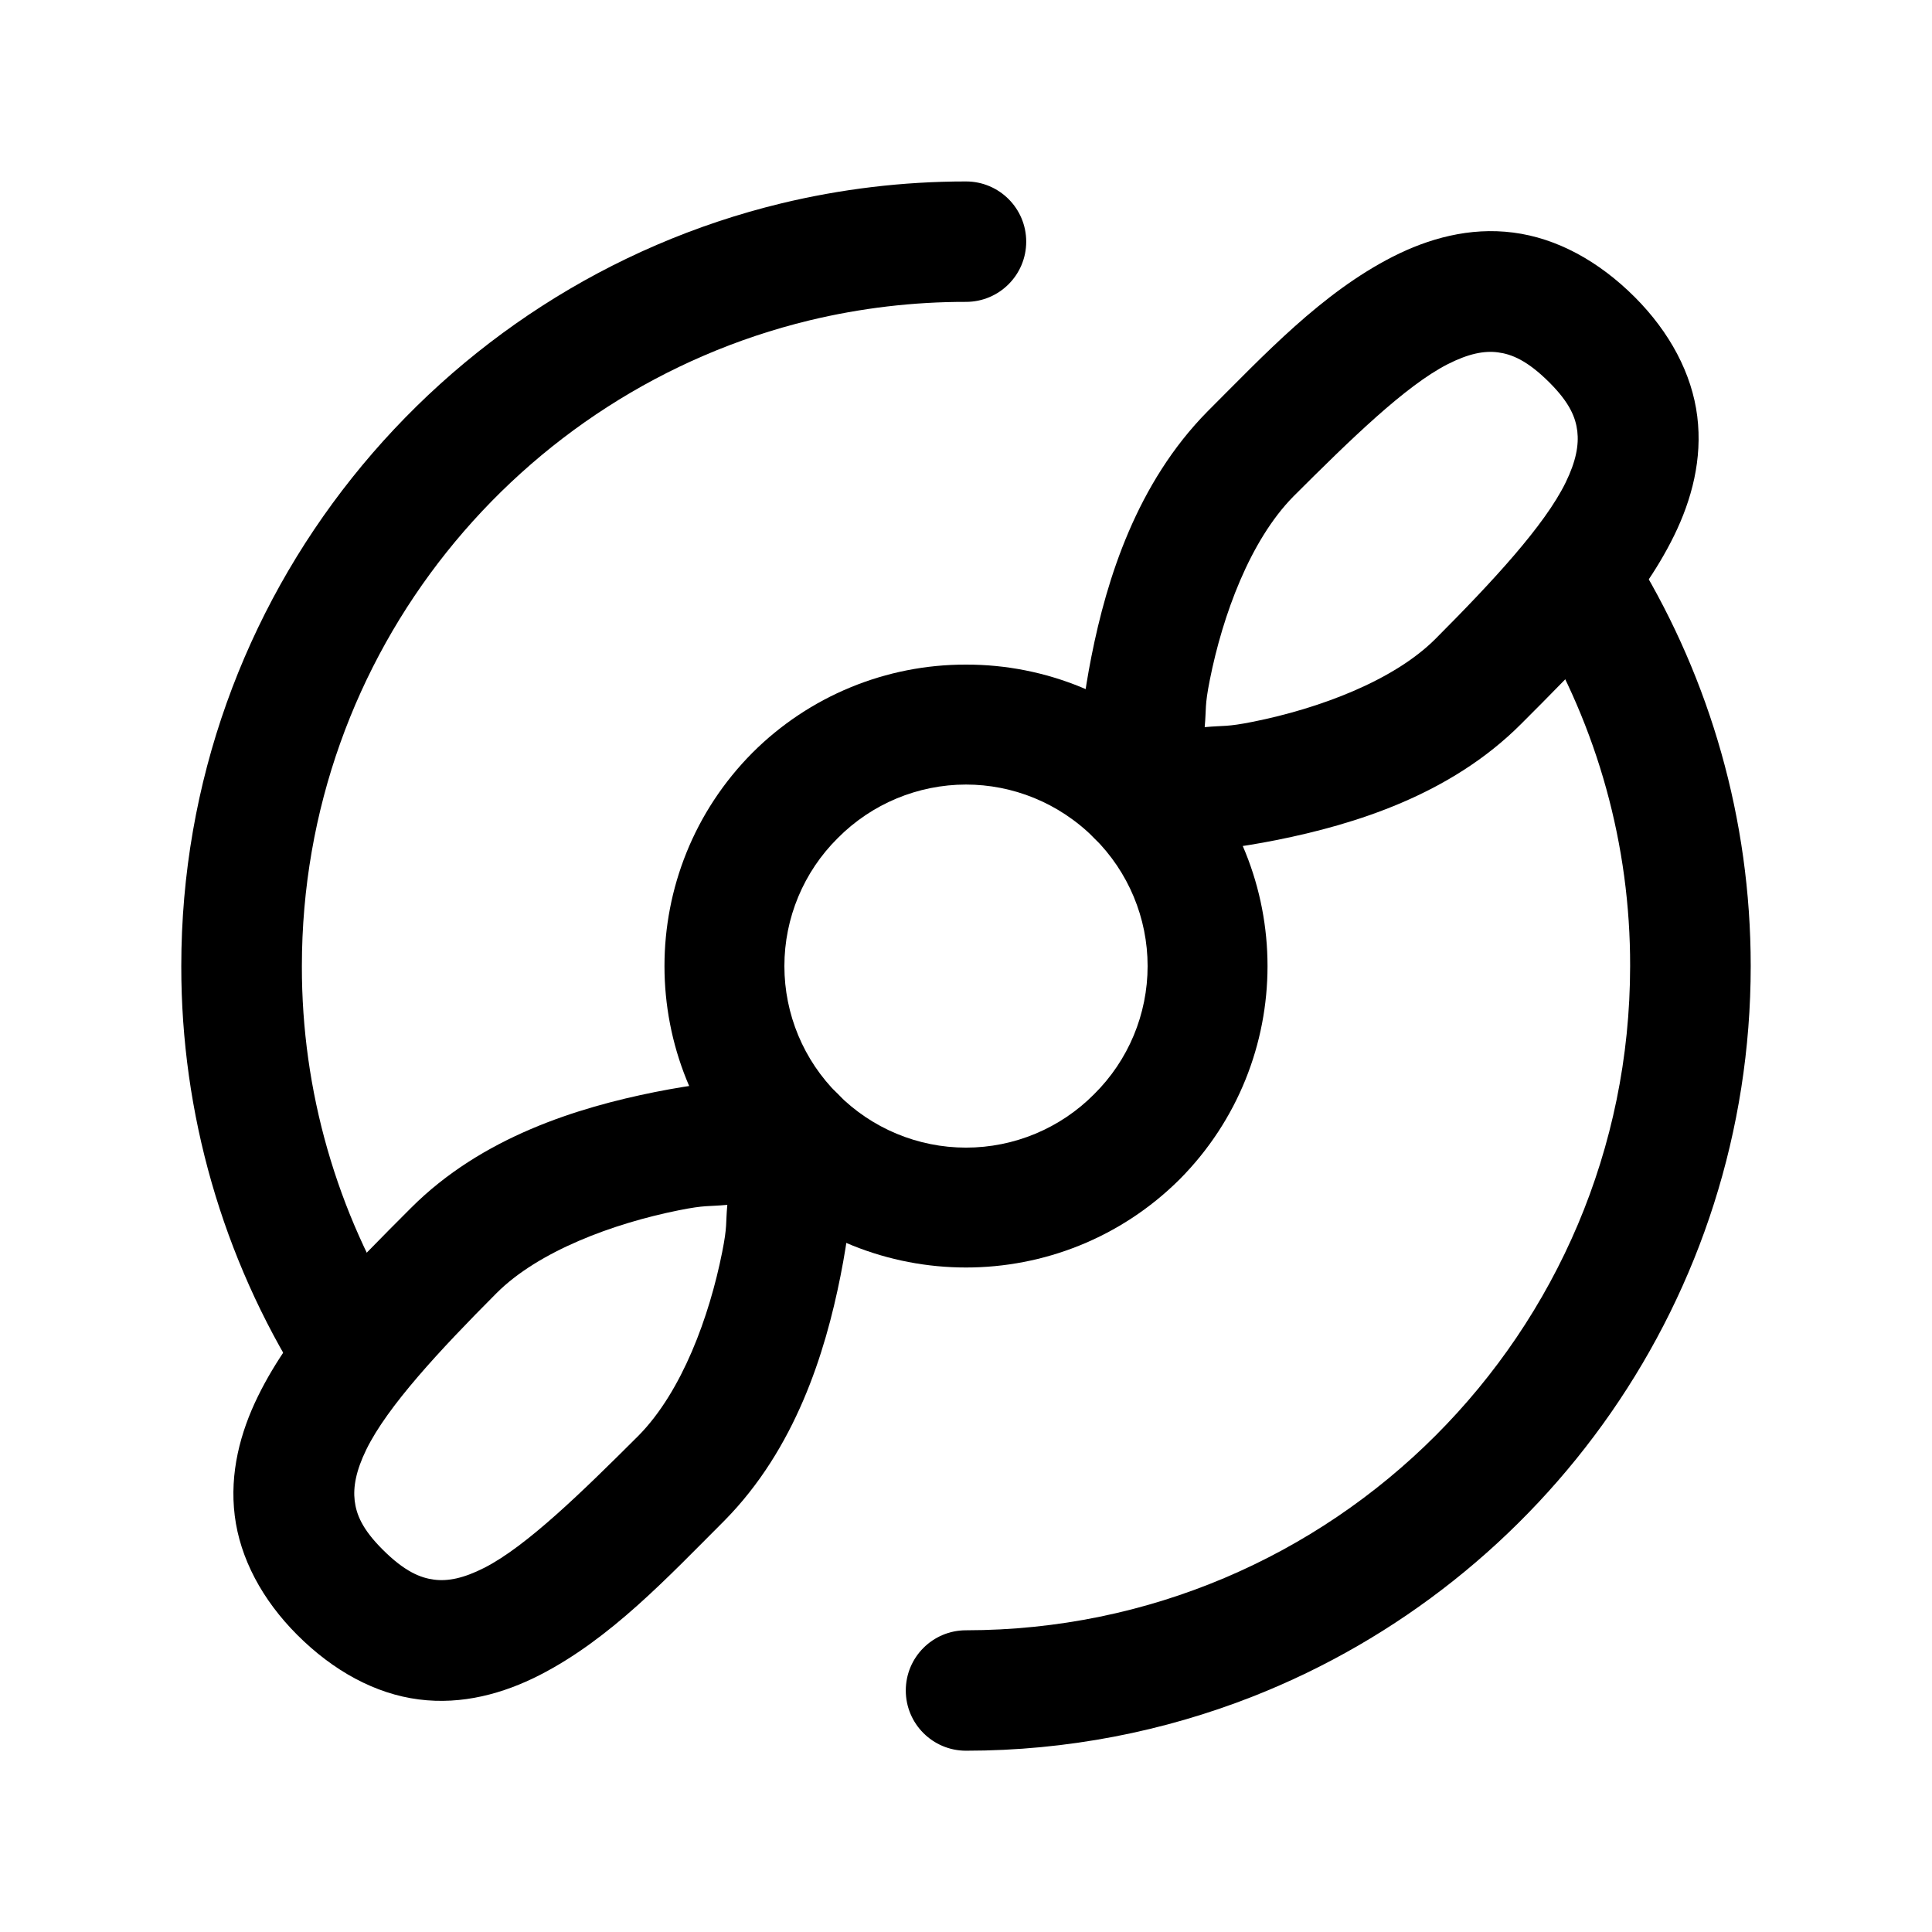
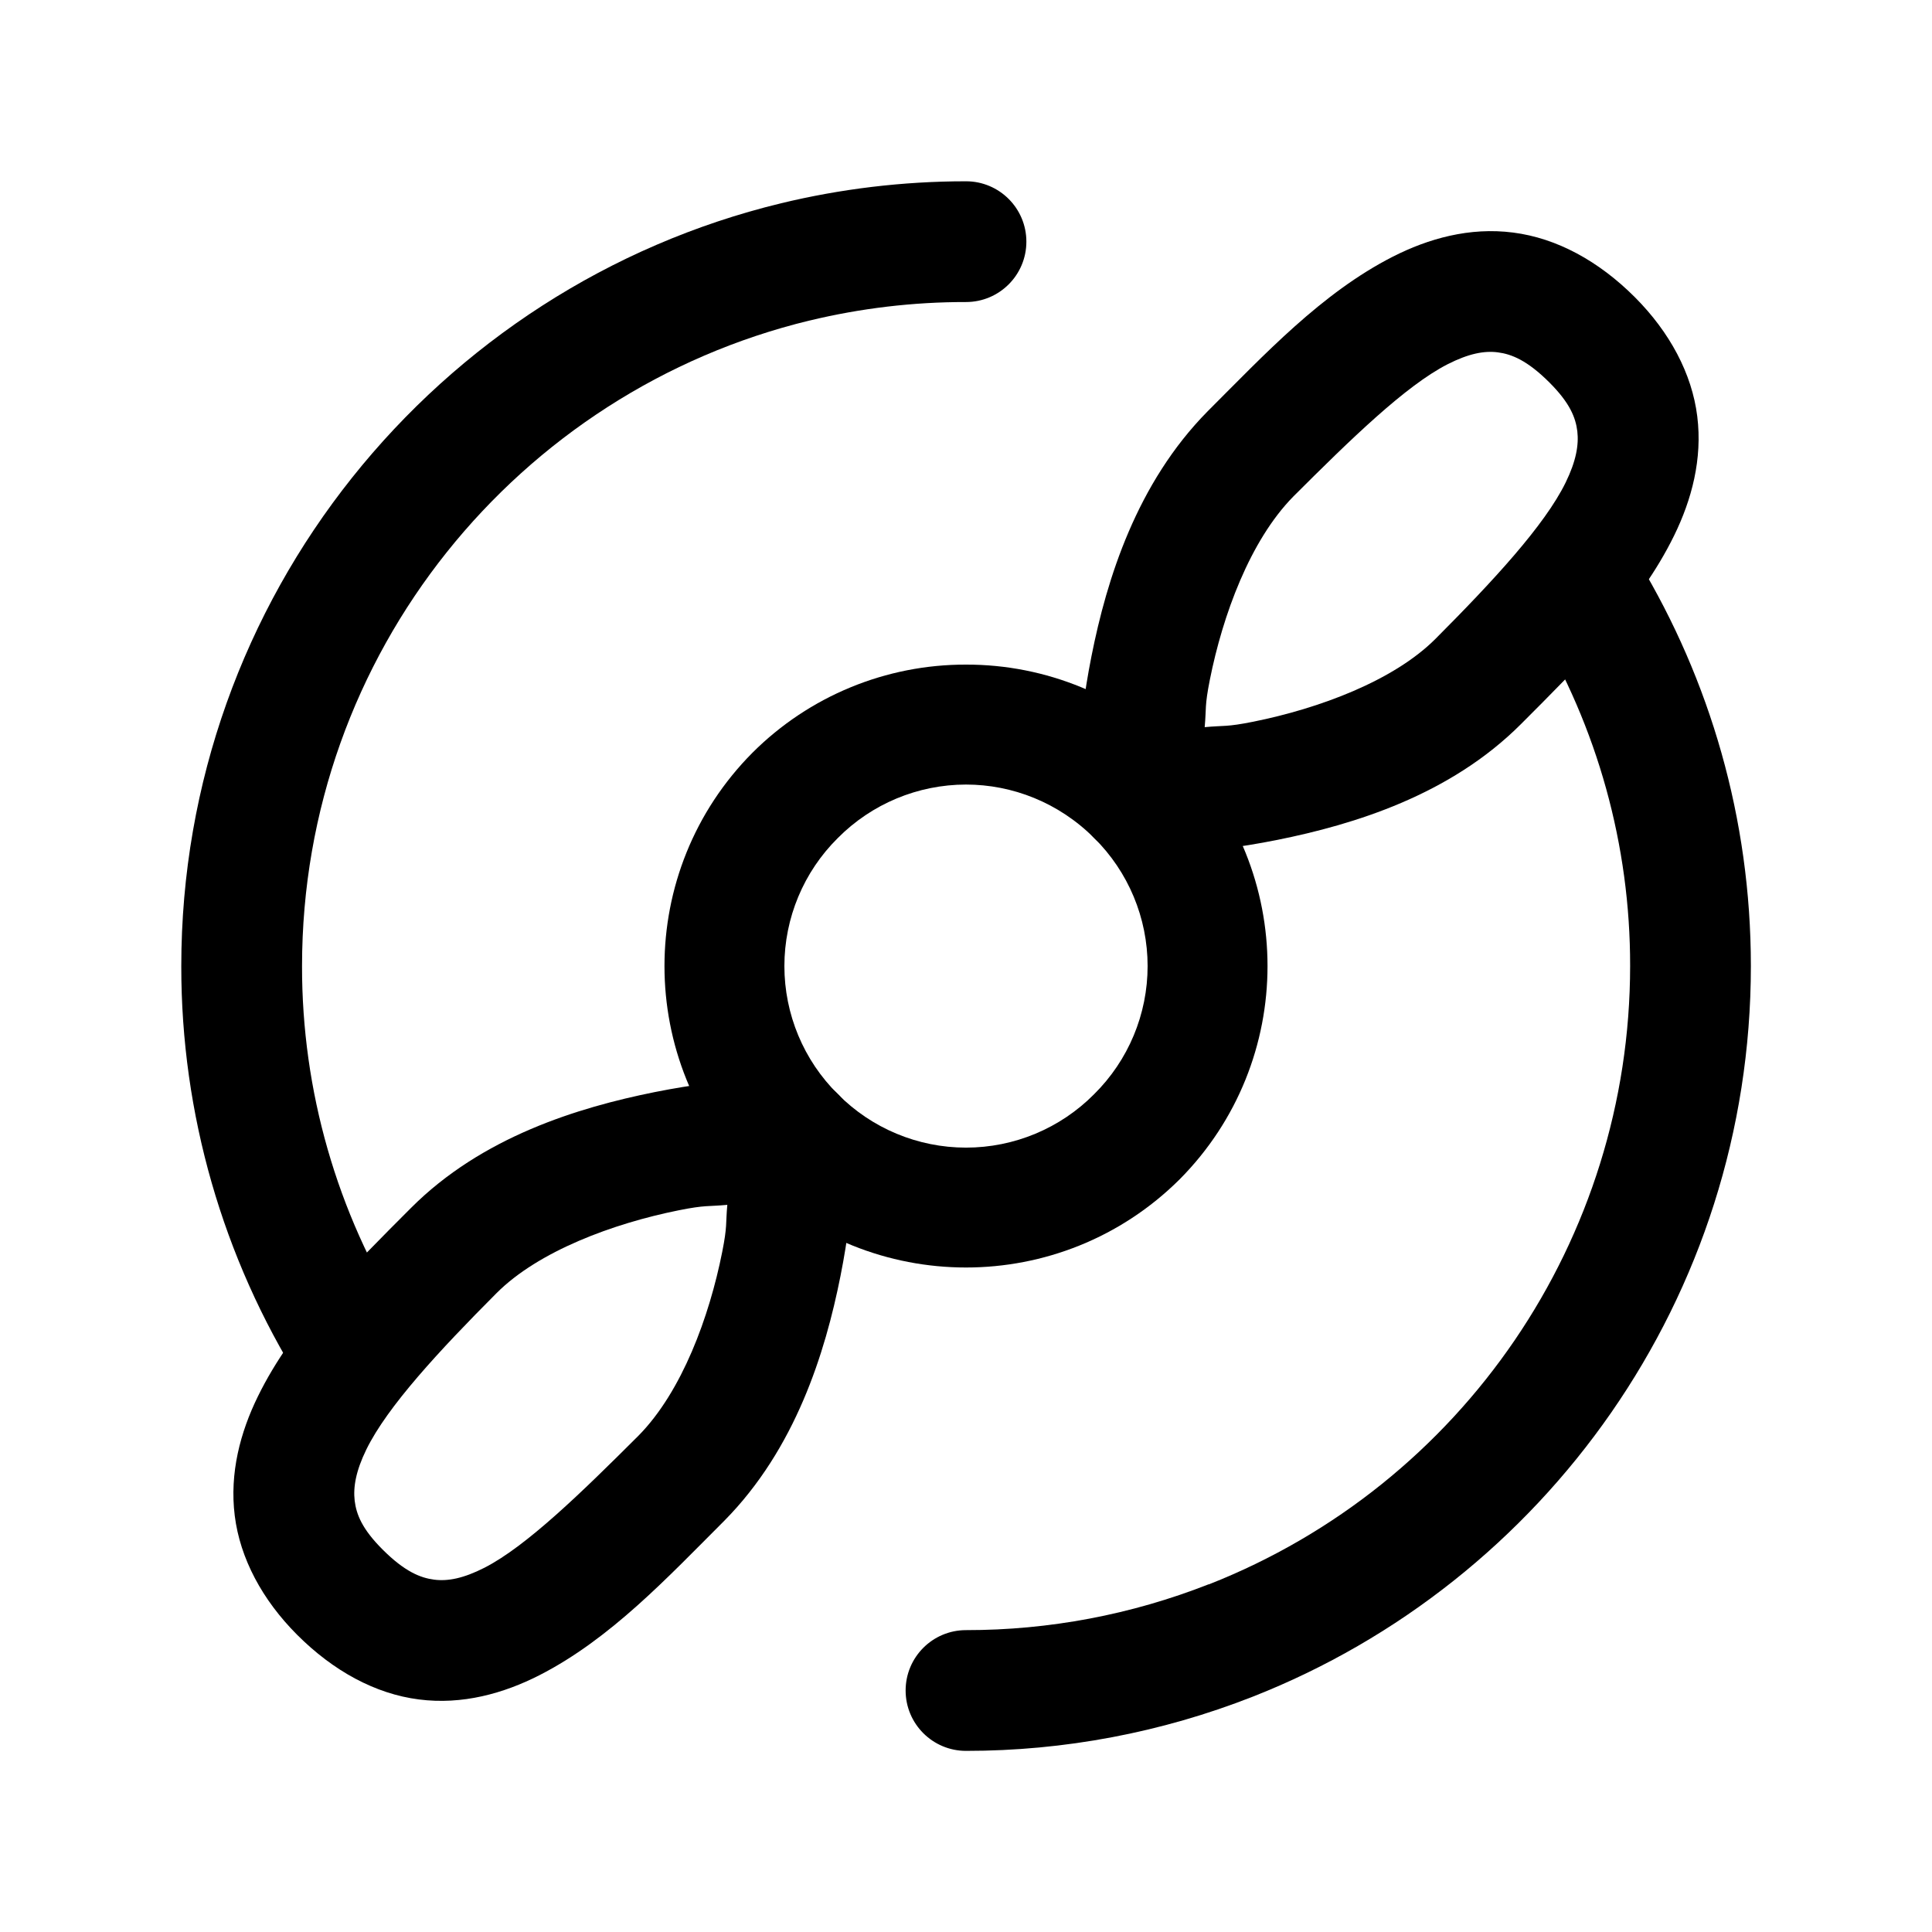
<svg xmlns="http://www.w3.org/2000/svg" width="24" height="24" fill="none" stroke-width="1.5" viewBox="0 0 24 24">
-   <path d="M12 8.256A3.74 3.74 0 0 0 9.348 9.35a3.76 3.76 0 0 0 0 5.302 3.763 3.763 0 0 0 5.304 0 3.76 3.76 0 0 0 0-5.302A3.74 3.74 0 0 0 12 8.256m0 1.49c.574 0 1.15.222 1.592.664a2.238 2.238 0 0 1 0 3.182 2.24 2.24 0 0 1-3.184 0 2.238 2.238 0 0 1 0-3.182A2.245 2.245 0 0 1 12 9.746" style="color:#000;fill:currentColor;stroke-linecap:round;stroke-linejoin:round;stroke-miterlimit:1.5;-inkscape-stroke:none" />
-   <path d="M12 2.254c-.79 0-1.56.095-2.297.273-4.275 1.035-7.451 4.893-7.451 9.475a9.71 9.71 0 0 0 1.484 5.168.748.748 0 0 0 1.034.236.748.748 0 0 0 .234-1.031 8.203 8.203 0 0 1-1.254-4.373c0-3.89 2.69-7.147 6.305-8.022A8.252 8.252 0 0 1 12 3.75a.748.748 0 0 0 .748-.748.748.748 0 0 0-.748-.748" style="color:#000;fill:currentColor;stroke-linecap:round;stroke-linejoin:round;stroke-miterlimit:1.5;-inkscape-stroke:none" />
-   <path d="M19.328 6.725a.748.748 0 0 0-.254 1.027A8.196 8.196 0 0 1 20.25 12 8.255 8.255 0 0 1 12 20.252a.748.748 0 0 0-.748.748.748.748 0 0 0 .748.748c1.255 0 2.46-.24 3.564-.674 3.621-1.425 6.184-4.957 6.184-9.074 0-1.833-.51-3.553-1.393-5.02a.748.748 0 0 0-1.027-.255" style="color:#000;fill:currentColor;stroke-linecap:round;stroke-linejoin:round;stroke-miterlimit:1.5" />
-   <path d="M18.797 2.889c-.541-.07-1.054.075-1.496.3-.884.451-1.595 1.217-2.295 1.916a.75.75 0 0 0-.004.004c-.883.894-1.253 2.085-1.443 3.041-.191.957-.188 1.73-.188 1.73a.75.75 0 0 0 .752.749s.782-.003 1.742-.195c.96-.193 2.15-.558 3.03-1.44.718-.72 1.468-1.455 1.902-2.342.217-.443.353-.949.287-1.48s-.342-1.046-.775-1.48c-.45-.45-.971-.734-1.512-.803m-.19 1.488c.17.022.365.099.641.375.255.255.325.436.346.605.02.17-.015.371-.145.637-.26.532-.906 1.229-1.617 1.942-.522.523-1.451.866-2.262 1.029-.338.068-.36.045-.605.068.022-.24-.002-.257.064-.588.16-.803.499-1.73 1.037-2.277.71-.709 1.394-1.376 1.916-1.643.262-.133.455-.17.625-.148M9.877 13.371s-.782.003-1.742.195c-.96.193-2.15.558-3.03 1.44-.718.72-1.468 1.455-1.902 2.342-.217.443-.353.949-.287 1.48s.342 1.046.775 1.48c.45.45.971.734 1.512.803.541.07 1.054-.075 1.496-.3.884-.451 1.595-1.217 2.295-1.916a.75.75 0 0 0 .004-.004c.883-.894 1.253-2.085 1.443-3.041.191-.957.188-1.73.188-1.73a.75.75 0 0 0-.752-.749m-.842 1.596c-.022.24.002.257-.064.588-.16.803-.499 1.73-1.037 2.277-.71.709-1.394 1.376-1.916 1.643-.262.133-.455.17-.625.148-.17-.022-.365-.099-.641-.375-.255-.255-.325-.436-.346-.605-.02-.17.015-.371.145-.637.26-.532.906-1.229 1.617-1.942.522-.523 1.451-.866 2.262-1.029.338-.068.36-.045.605-.068" style="color:#000;clip-rule:evenodd;fill:currentColor;fill-rule:evenodd;stroke-linecap:round;stroke-linejoin:round;stroke-miterlimit:1.5" />
+   <path d="M12 8.256A3.74 3.74 0 0 0 9.348 9.35a3.76 3.76 0 0 0 0 5.302 3.763 3.763 0 0 0 5.304 0 3.76 3.76 0 0 0 0-5.302A3.74 3.74 0 0 0 12 8.256m0 1.49c.574 0 1.15.222 1.592.664a2.238 2.238 0 0 1 0 3.182 2.24 2.24 0 0 1-3.184 0 2.238 2.238 0 0 1 0-3.182A2.245 2.245 0 0 1 12 9.746" style="color:#000;fill:currentColor;stroke-linecap:round;stroke-linejoin:round;-inkscape-stroke:none" />
+   <path d="M12 2.252c-.79 0-1.56.095-2.297.273C5.427 3.56 2.252 7.42 2.252 12.002a9.718 9.718 0 0 0 1.484 5.17.75.75 0 0 0 1.034.236.75.75 0 0 0 .236-1.035 8.205 8.205 0 0 1-1.254-4.371c0-3.89 2.69-7.145 6.303-8.02a.75.75 0 0 0 .002 0A8.236 8.236 0 0 1 12 3.752a.75.75 0 0 0 .75-.75.75.75 0 0 0-.75-.75M19.896 6.639a.75.75 0 0 0-.568.086.75.75 0 0 0-.256 1.029A8.192 8.192 0 0 1 20.25 12a8.256 8.256 0 0 1-5.234 7.682v-.002a8.22 8.22 0 0 1-3.016.57.75.75 0 0 0-.75.75.75.75 0 0 0 .75.75 9.73 9.73 0 0 0 3.564-.674c3.622-1.425 6.186-4.959 6.186-9.076 0-1.833-.51-3.552-1.393-5.02a.75.75 0 0 0-.46-.341" style="color:#000;fill:currentColor;stroke-linecap:round;stroke-linejoin:round;-inkscape-stroke:none" />
+   <path d="M18.797 2.889c-.541-.07-1.054.075-1.496.3-.884.451-1.595 1.217-2.295 1.916a.75.75 0 0 0-.004.004c-.883.894-1.253 2.085-1.443 3.041-.191.957-.188 1.73-.188 1.73a.75.75 0 0 0 .752.749s.782-.003 1.742-.195c.96-.193 2.15-.558 3.03-1.44.718-.72 1.468-1.455 1.902-2.342.217-.443.353-.949.287-1.48s-.342-1.046-.775-1.48c-.45-.45-.971-.734-1.512-.803m-.19 1.488c.17.022.365.099.641.375.255.255.325.436.346.605.02.17-.015.371-.145.637-.26.532-.906 1.229-1.617 1.942-.522.523-1.451.866-2.262 1.029-.338.068-.36.045-.605.068.022-.24-.002-.257.064-.588.16-.803.499-1.73 1.037-2.277.71-.709 1.394-1.376 1.916-1.643.262-.133.455-.17.625-.148M9.877 13.371s-.782.003-1.742.195c-.96.193-2.15.558-3.03 1.44-.718.72-1.468 1.455-1.902 2.342-.217.443-.353.949-.287 1.48s.342 1.046.775 1.48c.45.45.971.734 1.512.803.541.07 1.054-.075 1.496-.3.884-.451 1.595-1.217 2.295-1.916a.75.75 0 0 0 .004-.004c.883-.894 1.253-2.085 1.443-3.041.191-.957.188-1.73.188-1.73a.75.75 0 0 0-.752-.749m-.842 1.596c-.022.24.002.257-.064.588-.16.803-.499 1.73-1.037 2.277-.71.709-1.394 1.376-1.916 1.643-.262.133-.455.17-.625.148-.17-.022-.365-.099-.641-.375-.255-.255-.325-.436-.346-.605-.02-.17.015-.371.145-.637.26-.532.906-1.229 1.617-1.942.522-.523 1.451-.866 2.262-1.029.338-.068.36-.045.605-.068" style="color:#000;clip-rule:evenodd;fill:currentColor;fill-rule:evenodd;stroke-linecap:round;stroke-linejoin:round;-inkscape-stroke:none" />
</svg>
